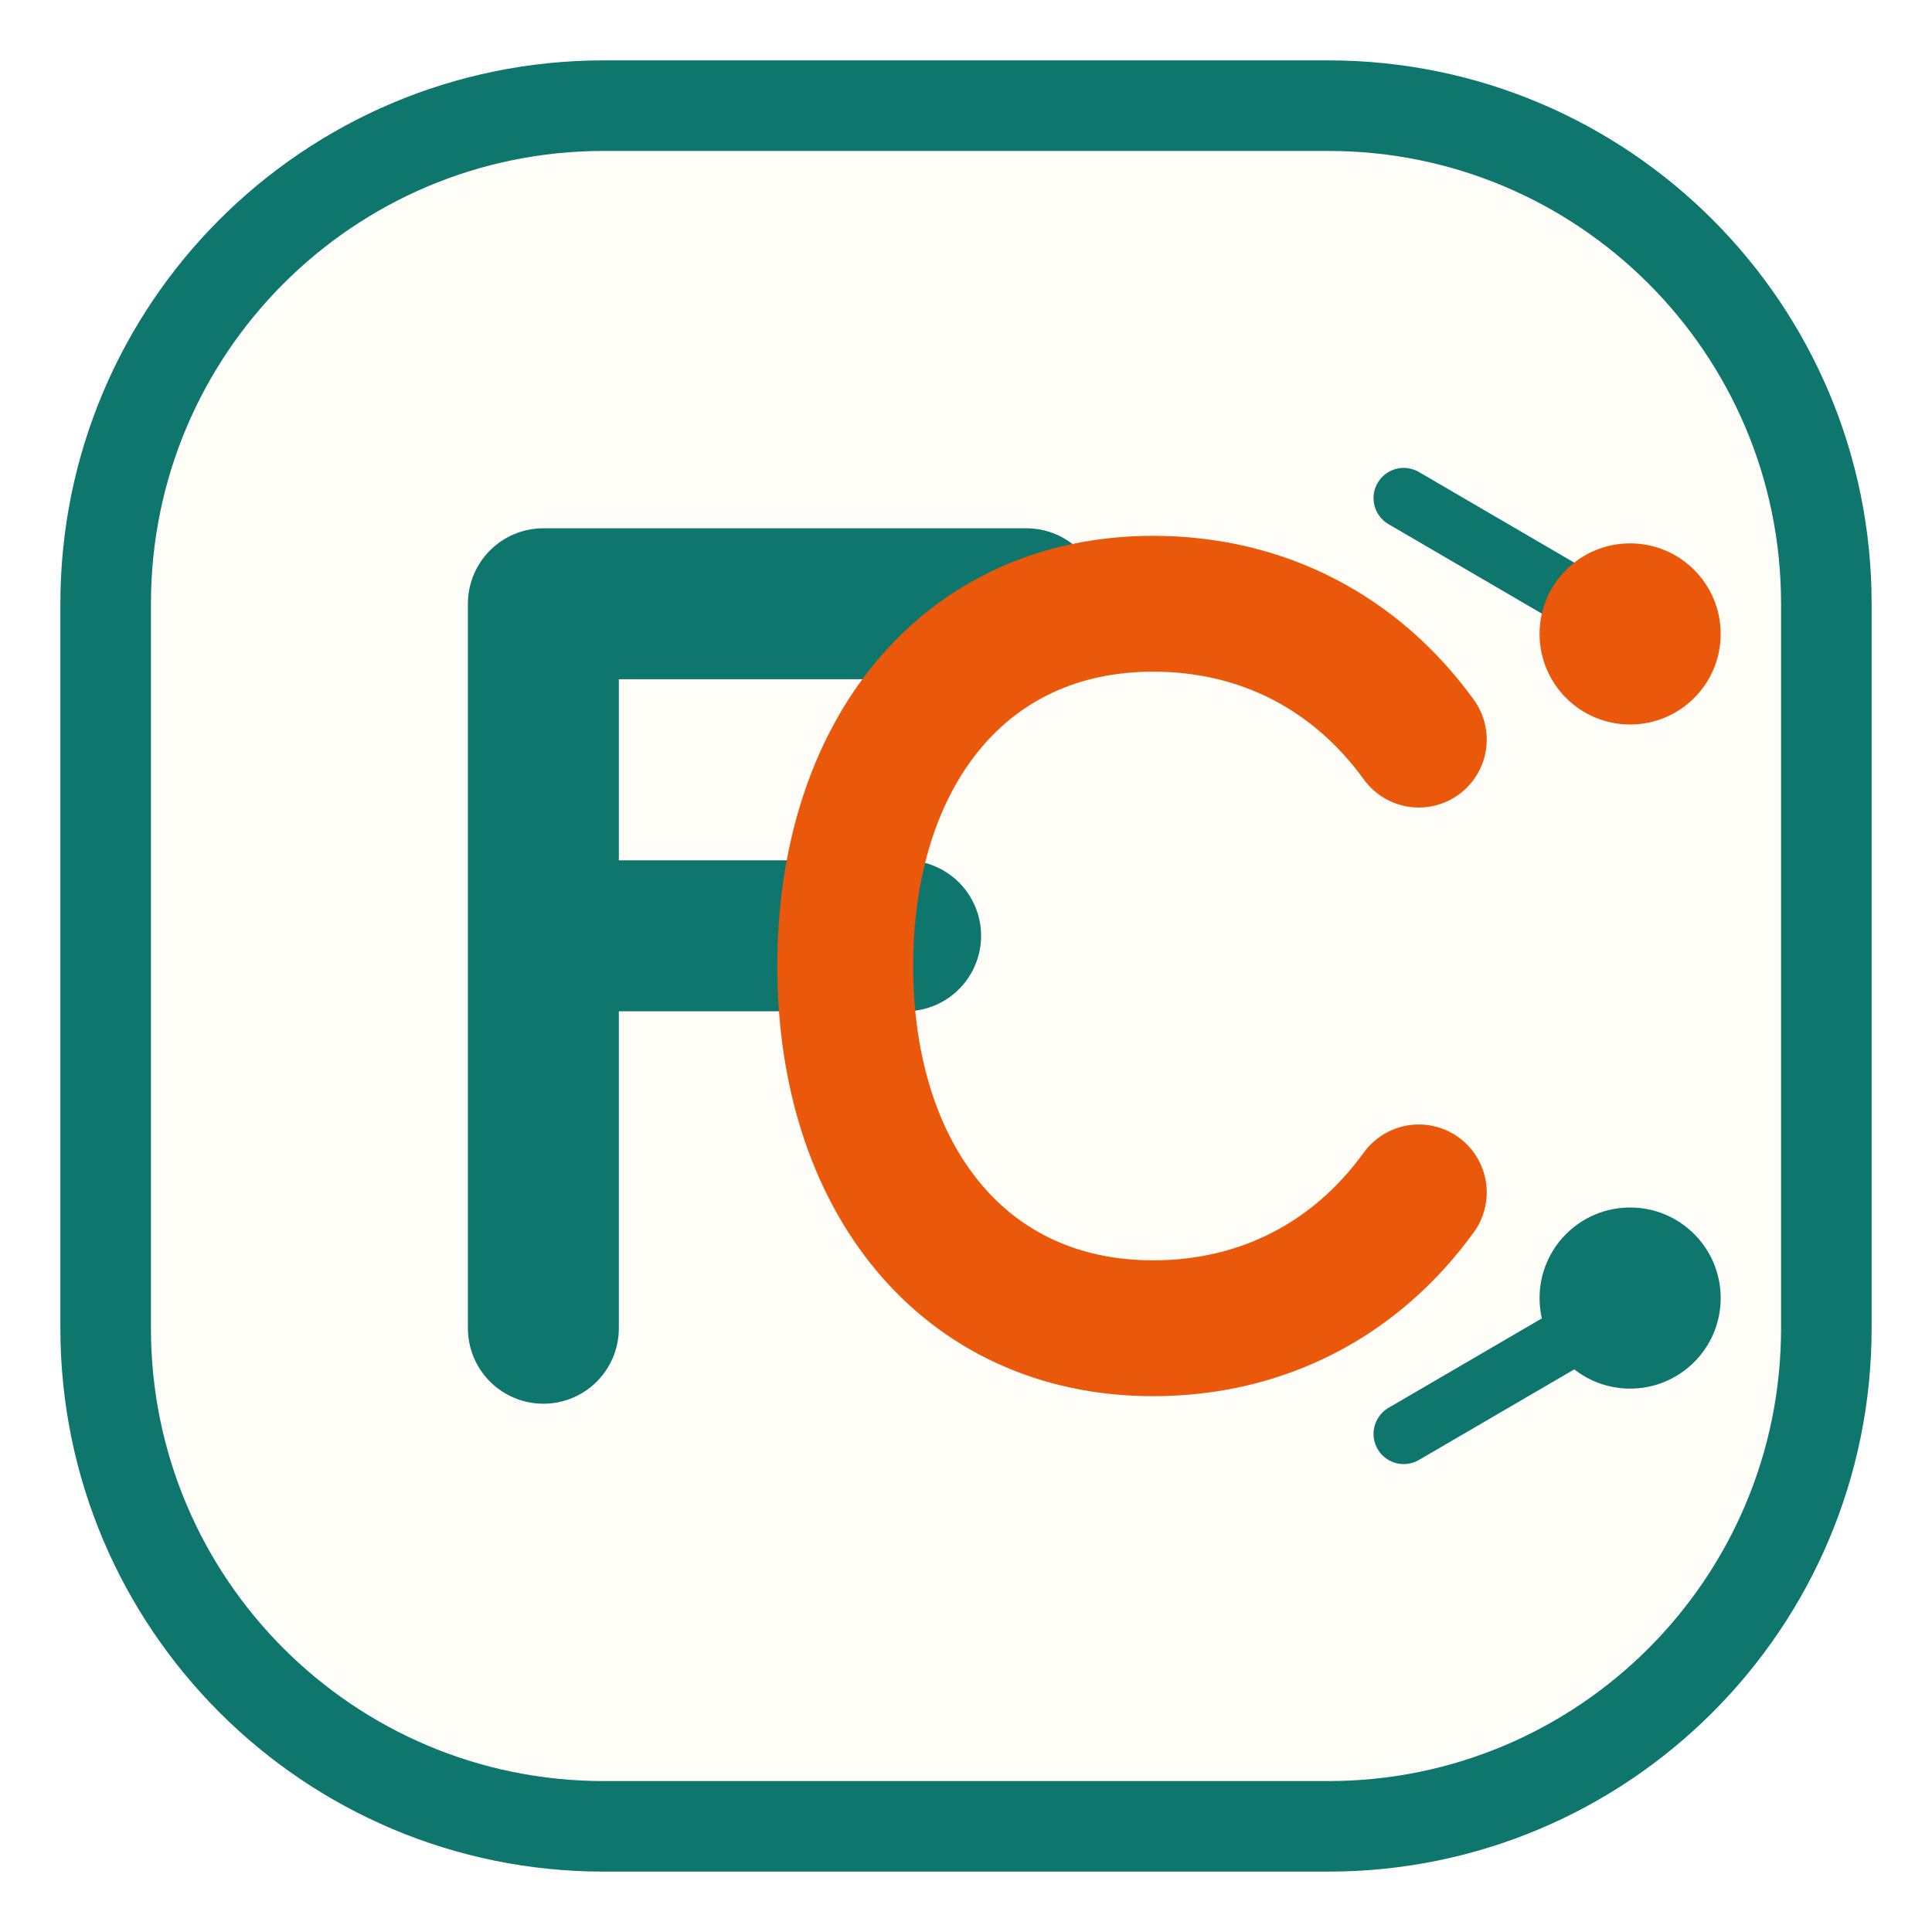
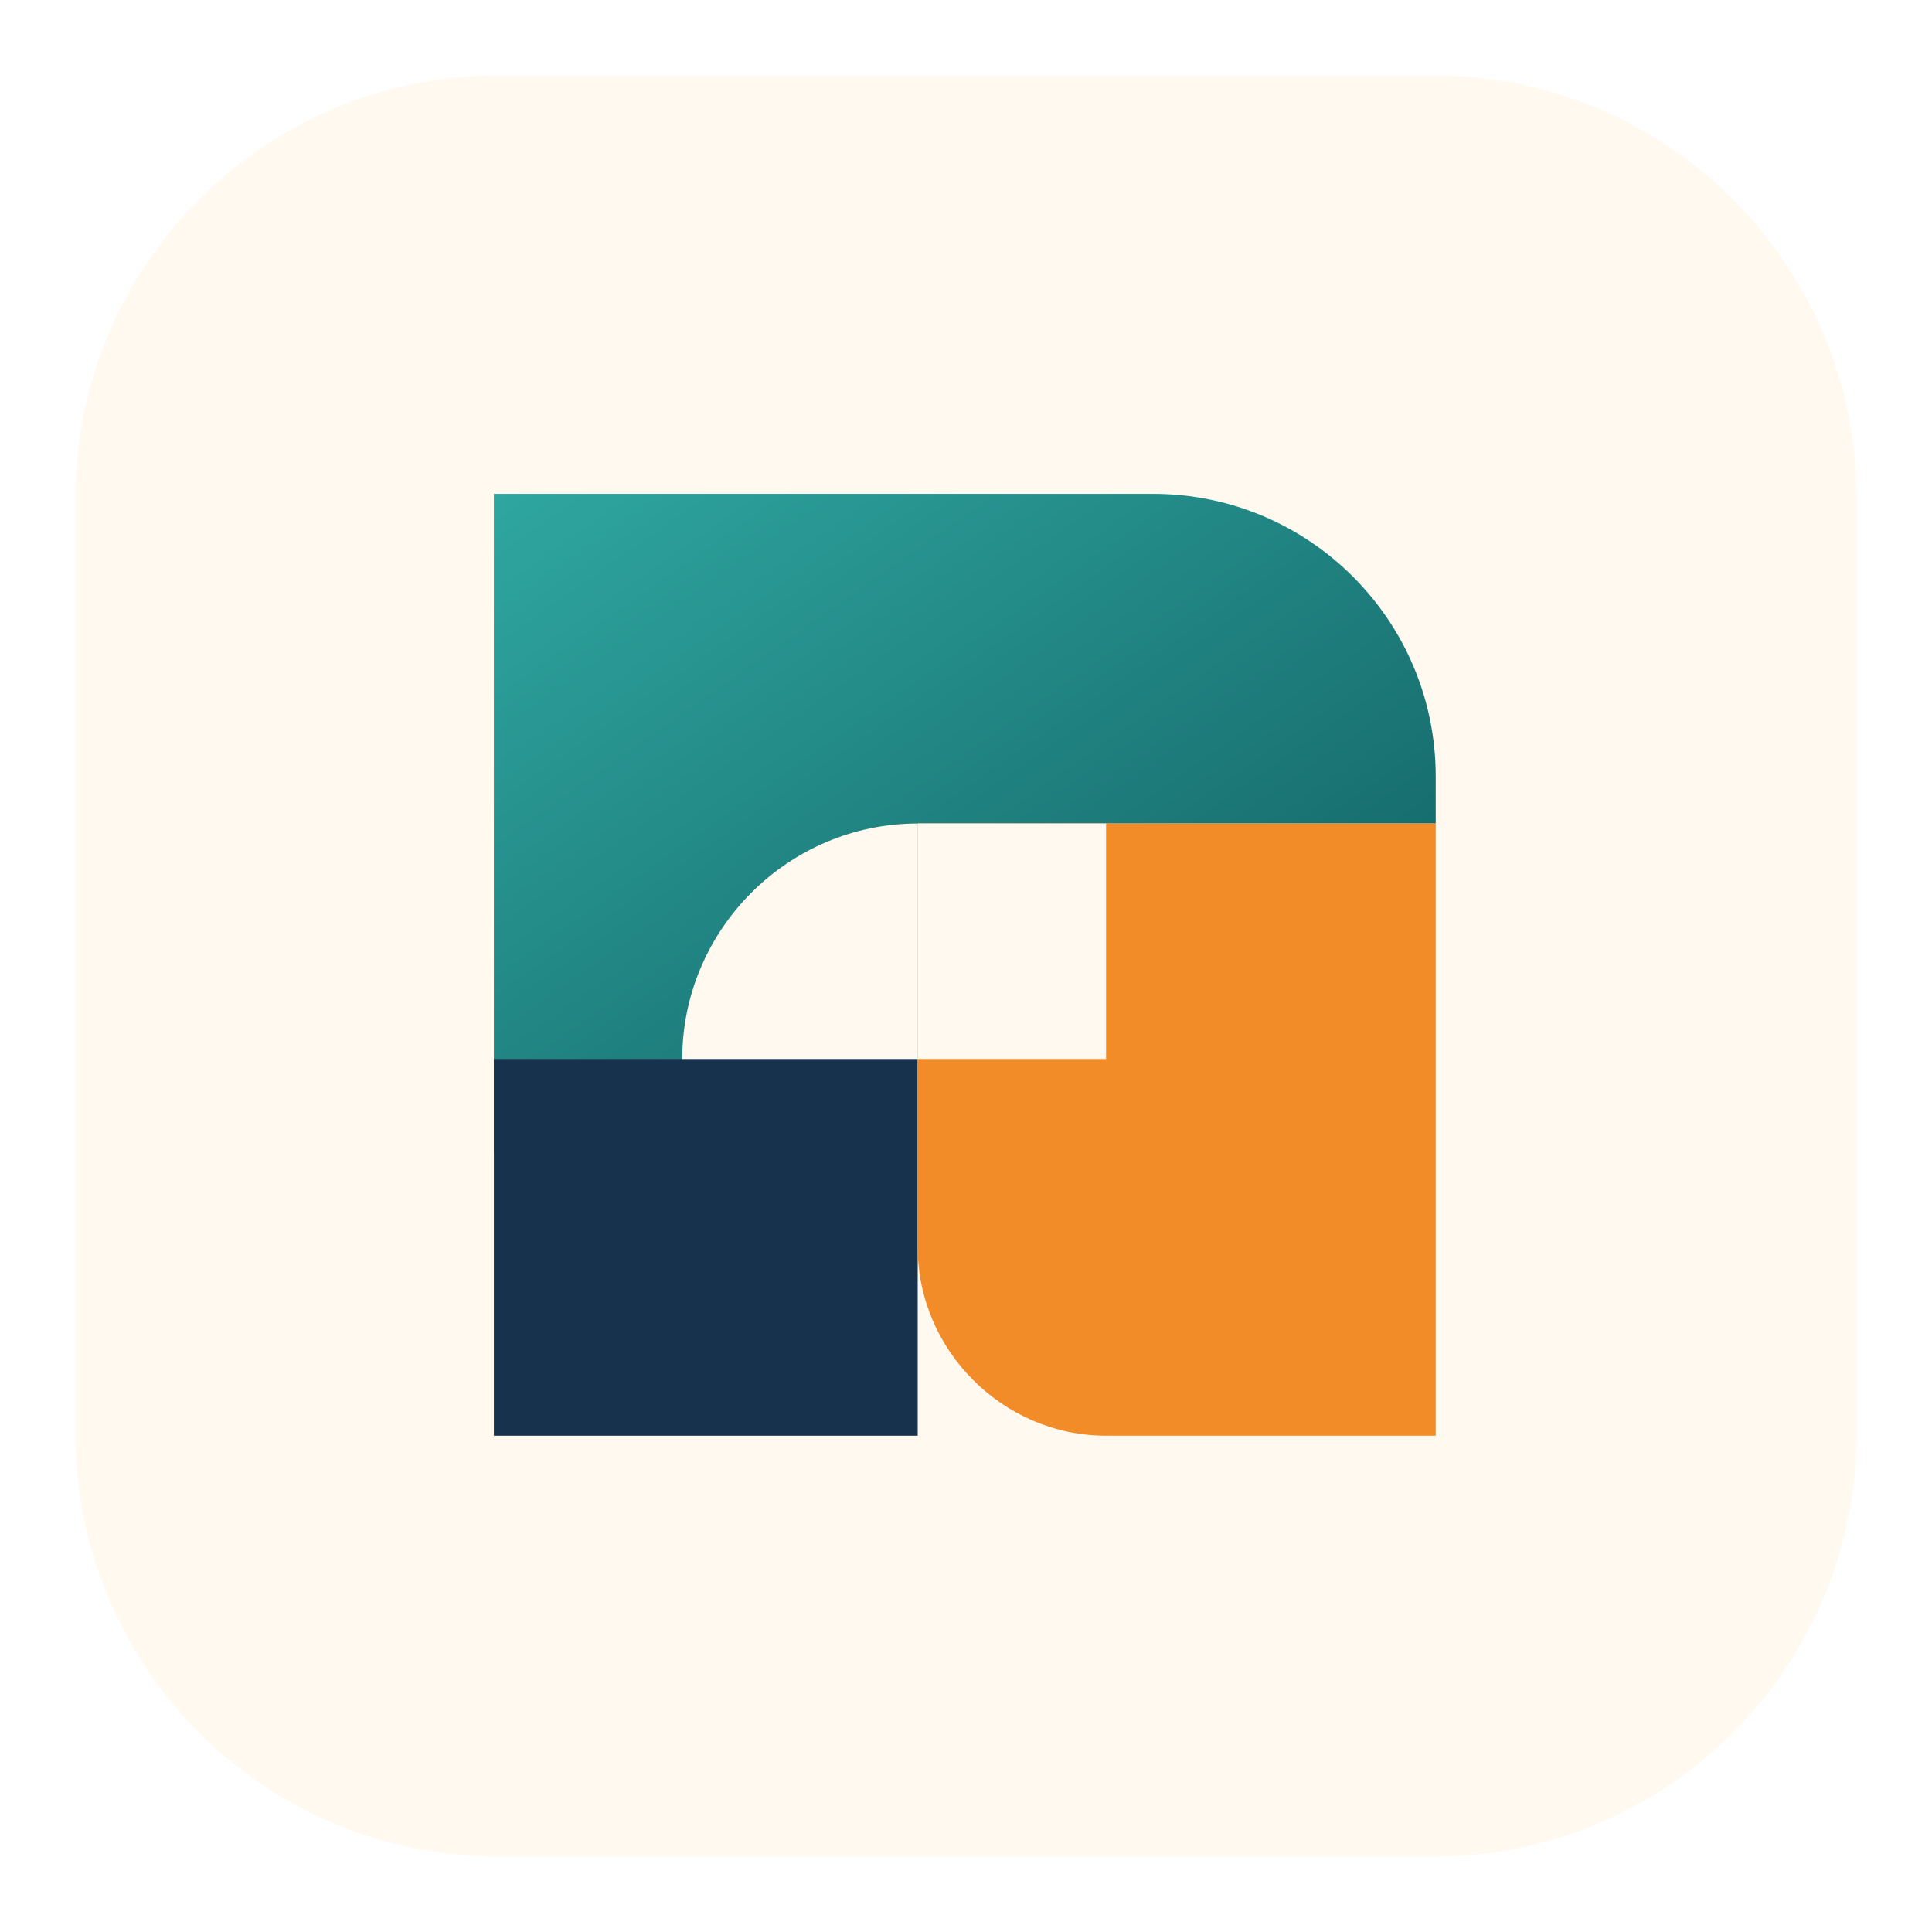
- <svg xmlns="http://www.w3.org/2000/svg" width="64" height="64" viewBox="0 0 64 64" fill="none">
-   <style>
-     .tile { fill: #fffdf8; stroke: #0f766e; }
-     .primary { stroke: #0f766e; }
-     .primary-fill { fill: #0f766e; }
-     .accent { stroke: #ea580c; }
-     .accent-fill { fill: #ea580c; }
-     @media (prefers-color-scheme: dark) {
-       .tile { fill: #0b1b29; stroke: #2dd4bf; }
-       .primary { stroke: #2dd4bf; }
-       .primary-fill { fill: #2dd4bf; }
-       .accent { stroke: #f59e0b; }
-       .accent-fill { fill: #f59e0b; }
-     }
-   </style>
-   <rect class="tile" x="3.5" y="3.5" width="57" height="57" rx="16.5" stroke-width="3" />
-   <path class="primary" d="M18 44V20H34M18 31H30" stroke-width="5" stroke-linecap="round" stroke-linejoin="round" />
-   <path class="accent" d="M47 24.5C44.9 21.6 41.8 20 38.2 20C31.9 20 28 25 28 32C28 39 31.9 44 38.2 44C41.8 44 44.9 42.4 47 39.5" stroke-width="4.5" stroke-linecap="round" />
-   <path class="primary" d="M46.5 16.5L52.5 20M46.5 47.5L52.5 44" stroke-width="2" stroke-linecap="round" />
-   <circle class="accent-fill" cx="54" cy="21" r="3" />
-   <circle class="primary-fill" cx="54" cy="43" r="3" />
+ <svg xmlns="http://www.w3.org/2000/svg" viewBox="0 0 512 512" role="img" aria-label="FinCraft Lab">
+   <rect x="20" y="20" width="472" height="472" rx="112" fill="#FFF9EF" />
+   <g transform="translate(56 56) scale(.78)">
+     <defs>
+       <linearGradient id="teal" x1="0" y1="0" x2="1" y2="1">
+         <stop offset="0" stop-color="#2FA6A0" />
+         <stop offset="1" stop-color="#0F5B5D" />
+       </linearGradient>
+     </defs>
+     <path d="M96 96h224c53 0 96 43 96 96v16H240c-44 0-80 36-80 80v32H96z" fill="url(#teal)" />
+     <path d="M96 288h144v128H96z" fill="#17324D" />
+     <path d="M240 208h176v208H304c-35 0-64-29-64-64z" fill="#F28C28" />
+     <path d="M240 208h64v80h-64z" fill="#FFF9EF" />
+   </g>
</svg>
